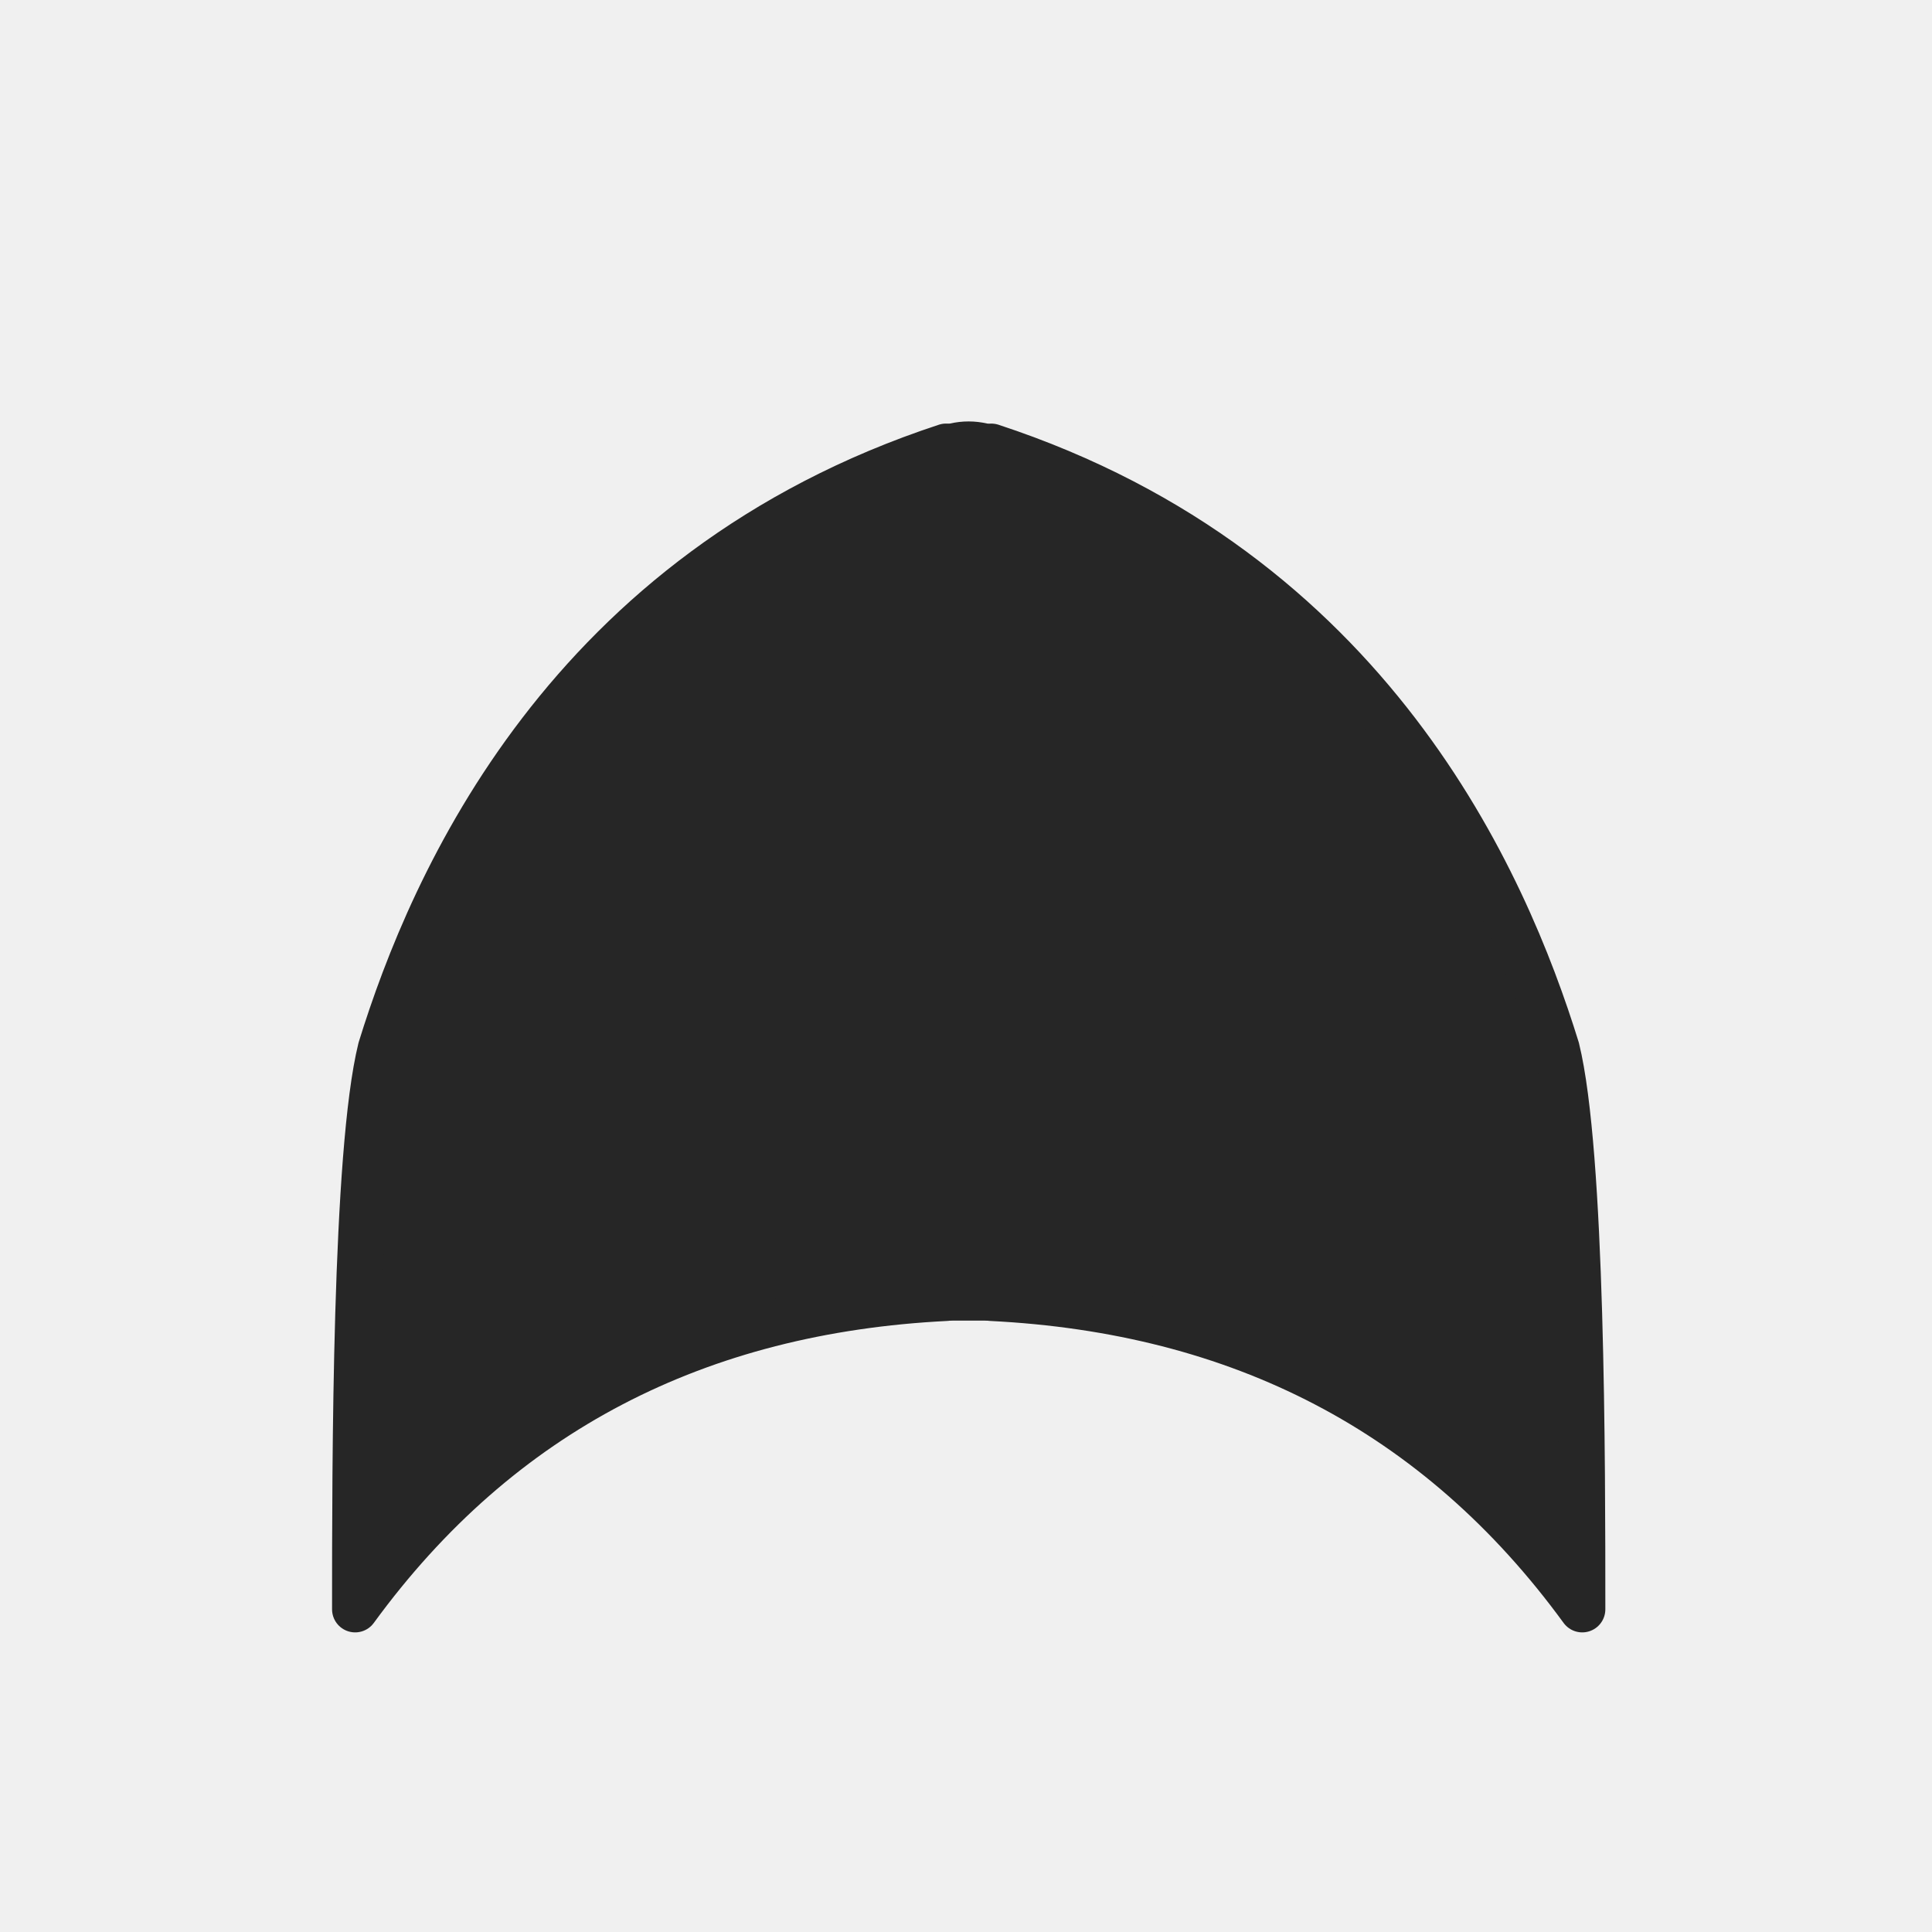
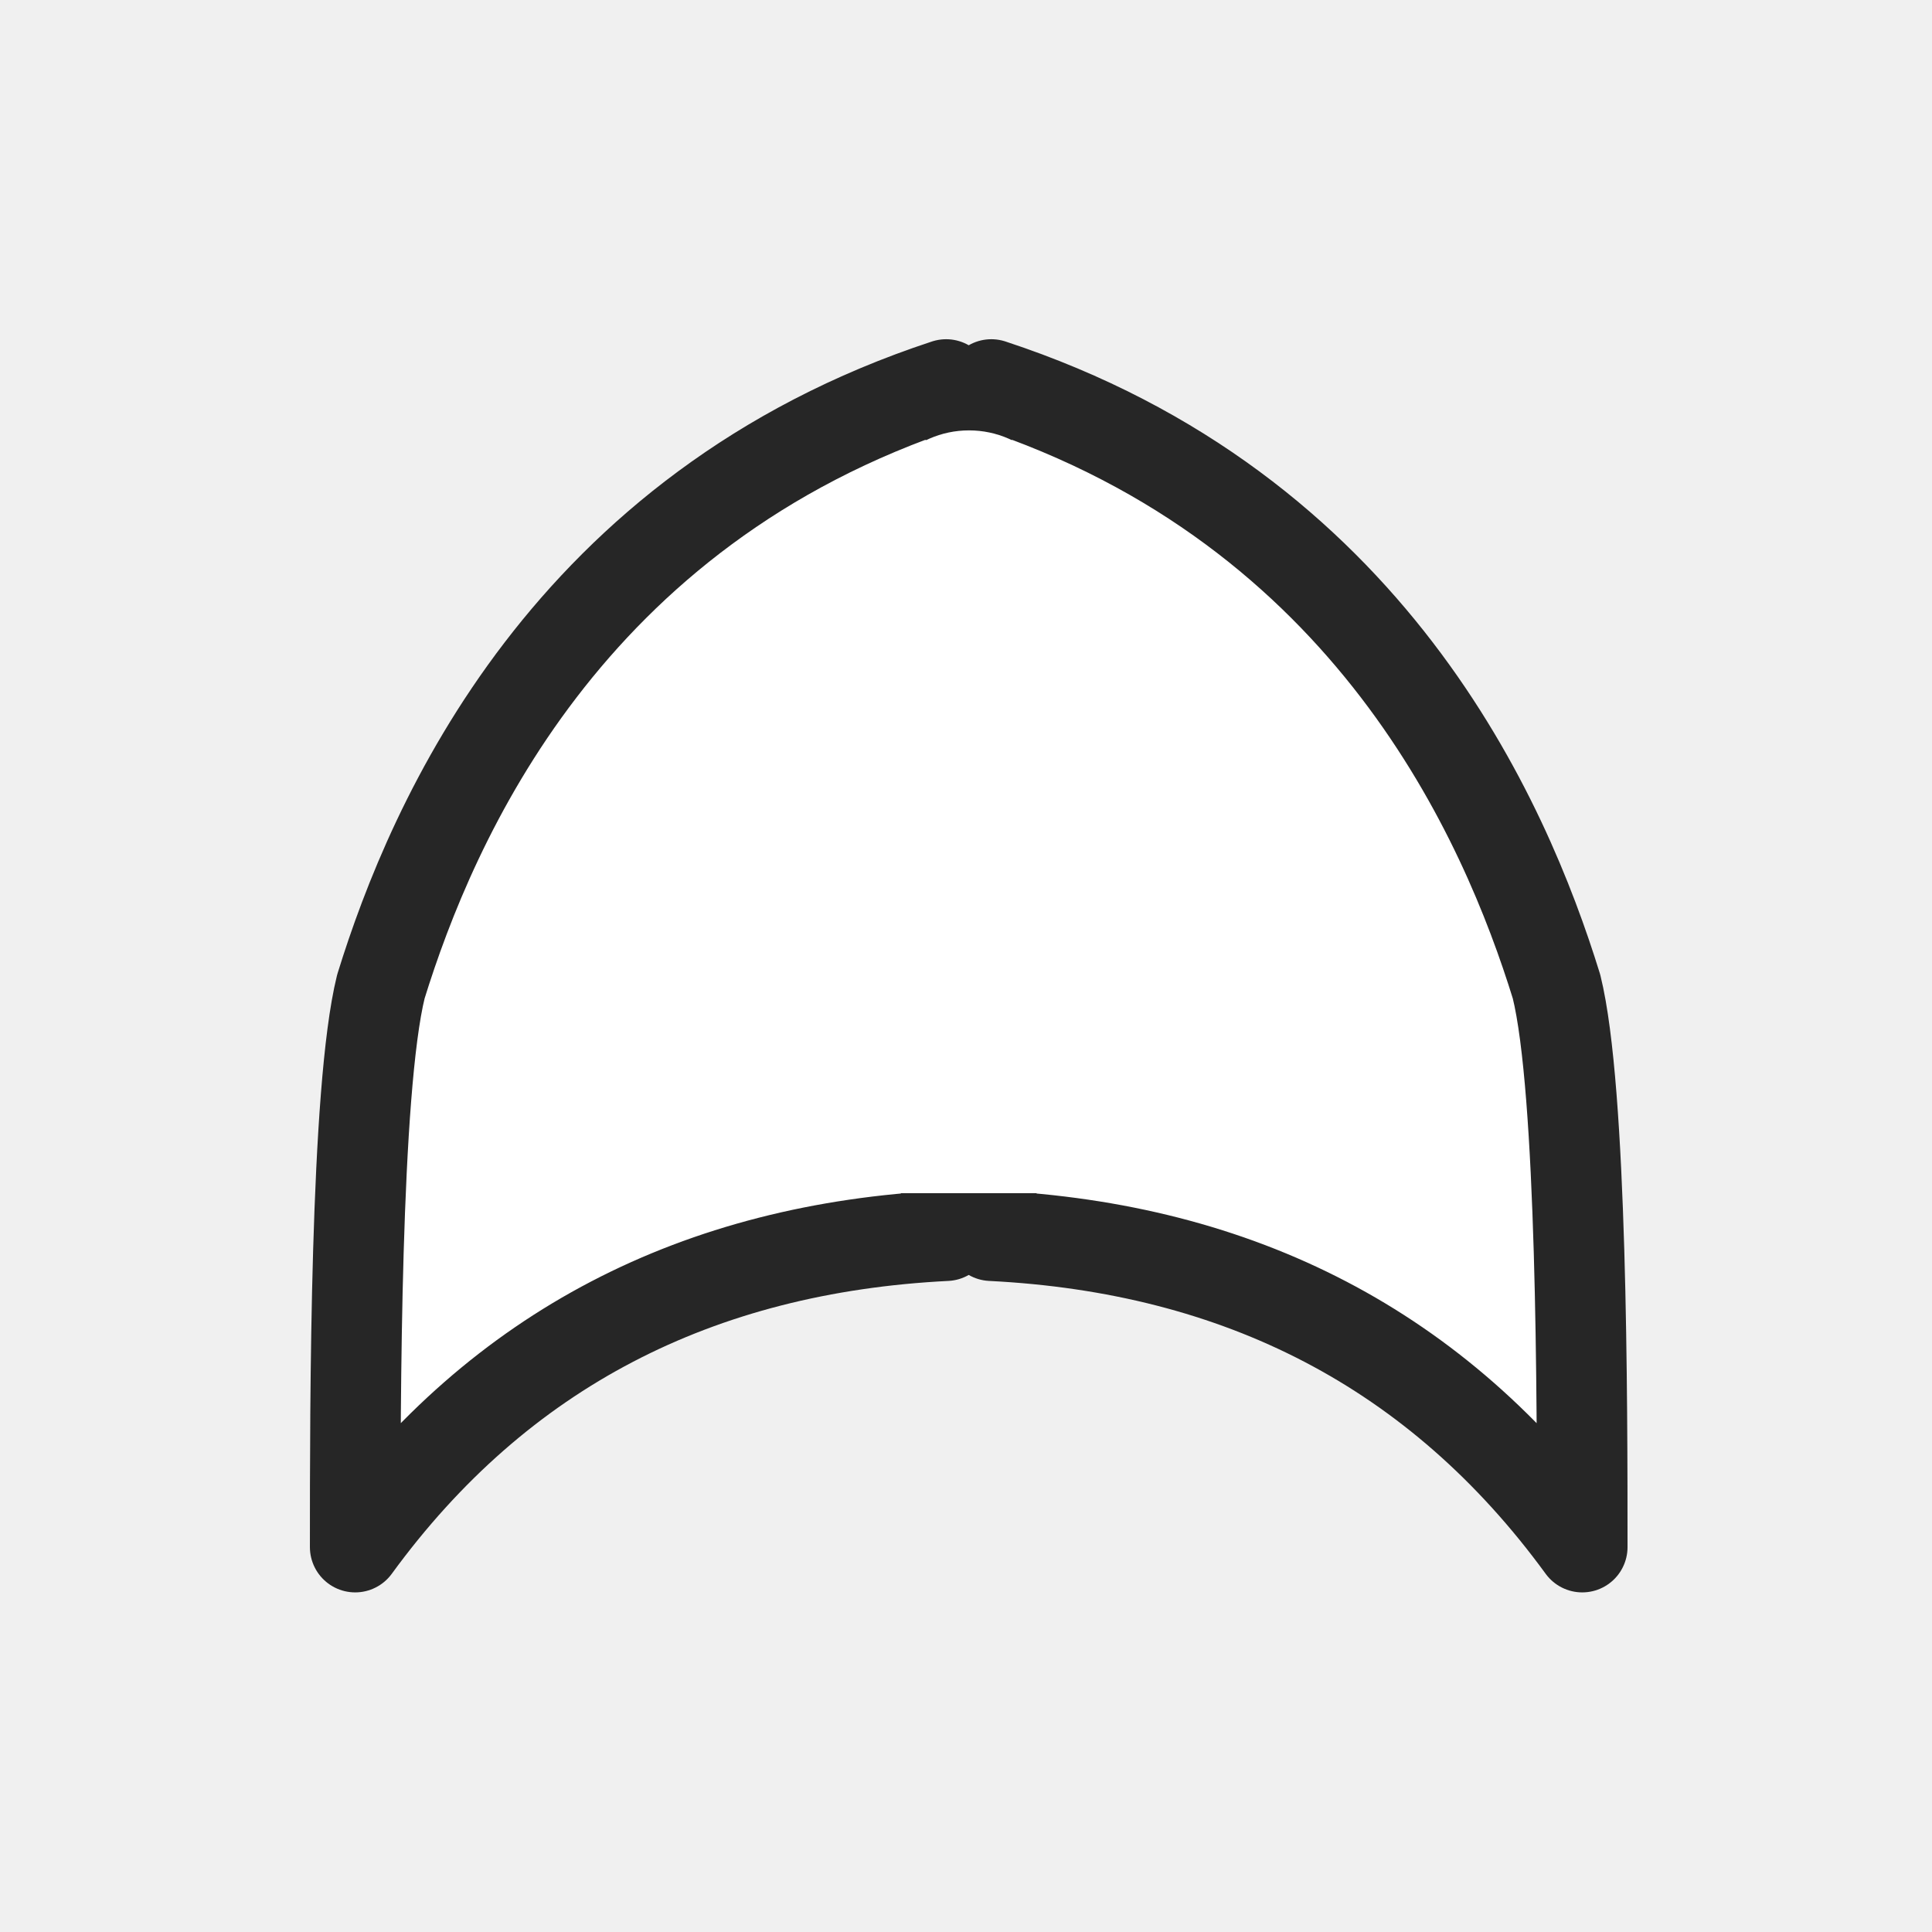
<svg xmlns="http://www.w3.org/2000/svg" width="64px" height="64px" id="svg3852" version="1.1">
  <defs id="defs3854">
-     <filter id="filter4126" x="-1.739" width="4.477" y="-0.232" height="1.464">
-       <feGaussianBlur stdDeviation="2.573" id="feGaussianBlur4128" />
-     </filter>
-   </defs>
+     </defs>
  <g id="layer1">
-     <path style="fill:#262626;fill-opacity:1;stroke:#262626;stroke-width:1.53;stroke-linecap:round;stroke-linejoin:round;stroke-miterlimit:4;stroke-opacity:1;stroke-dasharray:none" d="m 31.341,42.994 c -8.202,0.41 -14.784,3.746 -19.576,10.316 0,-4.814 0,-15.13 0.851,-18.569 1.702,-5.502 6.161,-15.816 18.725,-19.945" id="path4491" />
-     <path style="fill:#262626;fill-opacity:1;stroke:#262626;stroke-width:1.53;stroke-linecap:round;stroke-linejoin:round;stroke-miterlimit:4;stroke-opacity:1;stroke-dasharray:none" d="m 32.838,42.994 c 8.202,0.41 14.784,3.746 19.576,10.316 0,-4.814 0,-15.13 -0.851,-18.569 C 49.86,29.239 45.402,18.925 32.838,14.797" id="path4491-7" />
-     <rect style="fill:#262626;fill-opacity:1;stroke:#262626;stroke-width:2.299;stroke-linecap:round;stroke-linejoin:round;stroke-miterlimit:4;stroke-opacity:1;stroke-dasharray:none" id="rect3810" width="3.552" height="26.629" x="30.31" y="15.11" rx="2.015" />
-     <rect style="fill:#262626;fill-opacity:1;stroke:#262626;stroke-width:2.359;stroke-linecap:round;stroke-linejoin:round;stroke-miterlimit:4;stroke-opacity:1;stroke-dasharray:none" id="rect3812" width="5.806" height="2.943" x="29.141" y="39.625" rx="0.821" ry="0" />
+     <path style="fill:#ffffff;fill-opacity:1;stroke:#262626;stroke-width:3;stroke-linecap:round;stroke-linejoin:round;stroke-miterlimit:4;stroke-dasharray:none;stroke-opacity:1" d="M 31.342,12.737 C 18.778,16.865 14.319,27.18 12.617,32.682 11.766,36.121 11.766,46.436 11.766,51.25 16.557,44.68 23.14,41.344 31.342,40.934 l 0,-1.445 c 0.227,0.119 0.477,0.189 0.744,0.189 0.271,0 0.523,-0.074 0.752,-0.195 l 0,1.451 c 8.202,0.41 14.784,3.747 19.576,10.316 0,-4.814 -4.38e-4,-15.13 -0.852,-18.568 C 49.86,27.18 45.402,16.865 32.838,12.737 l 0,0.508 c -0.229,-0.122 -0.481,-0.195 -0.752,-0.195 -0.267,0 -0.518,0.071 -0.744,0.189 l 0,-0.502 z" id="path4491" />
+     <rect style="opacity:1;fill:#ffffff;fill-opacity:1;stroke:none;stroke-width:3;stroke-linecap:round;stroke-linejoin:round;stroke-miterlimit:4;stroke-dasharray:none;stroke-opacity:1" id="rect4195" width="8.325" height="3.309" x="28.151" y="36.217" rx="0" ry="0" />
+     <ellipse style="opacity:1;fill:#ffffff;fill-opacity:1;stroke:none;stroke-width:3;stroke-linecap:round;stroke-linejoin:round;stroke-miterlimit:4;stroke-dasharray:none;stroke-opacity:1" id="path4197" cx="32.1" cy="17.726" rx="3.362" ry="3.469" />
  </g>
</svg>
